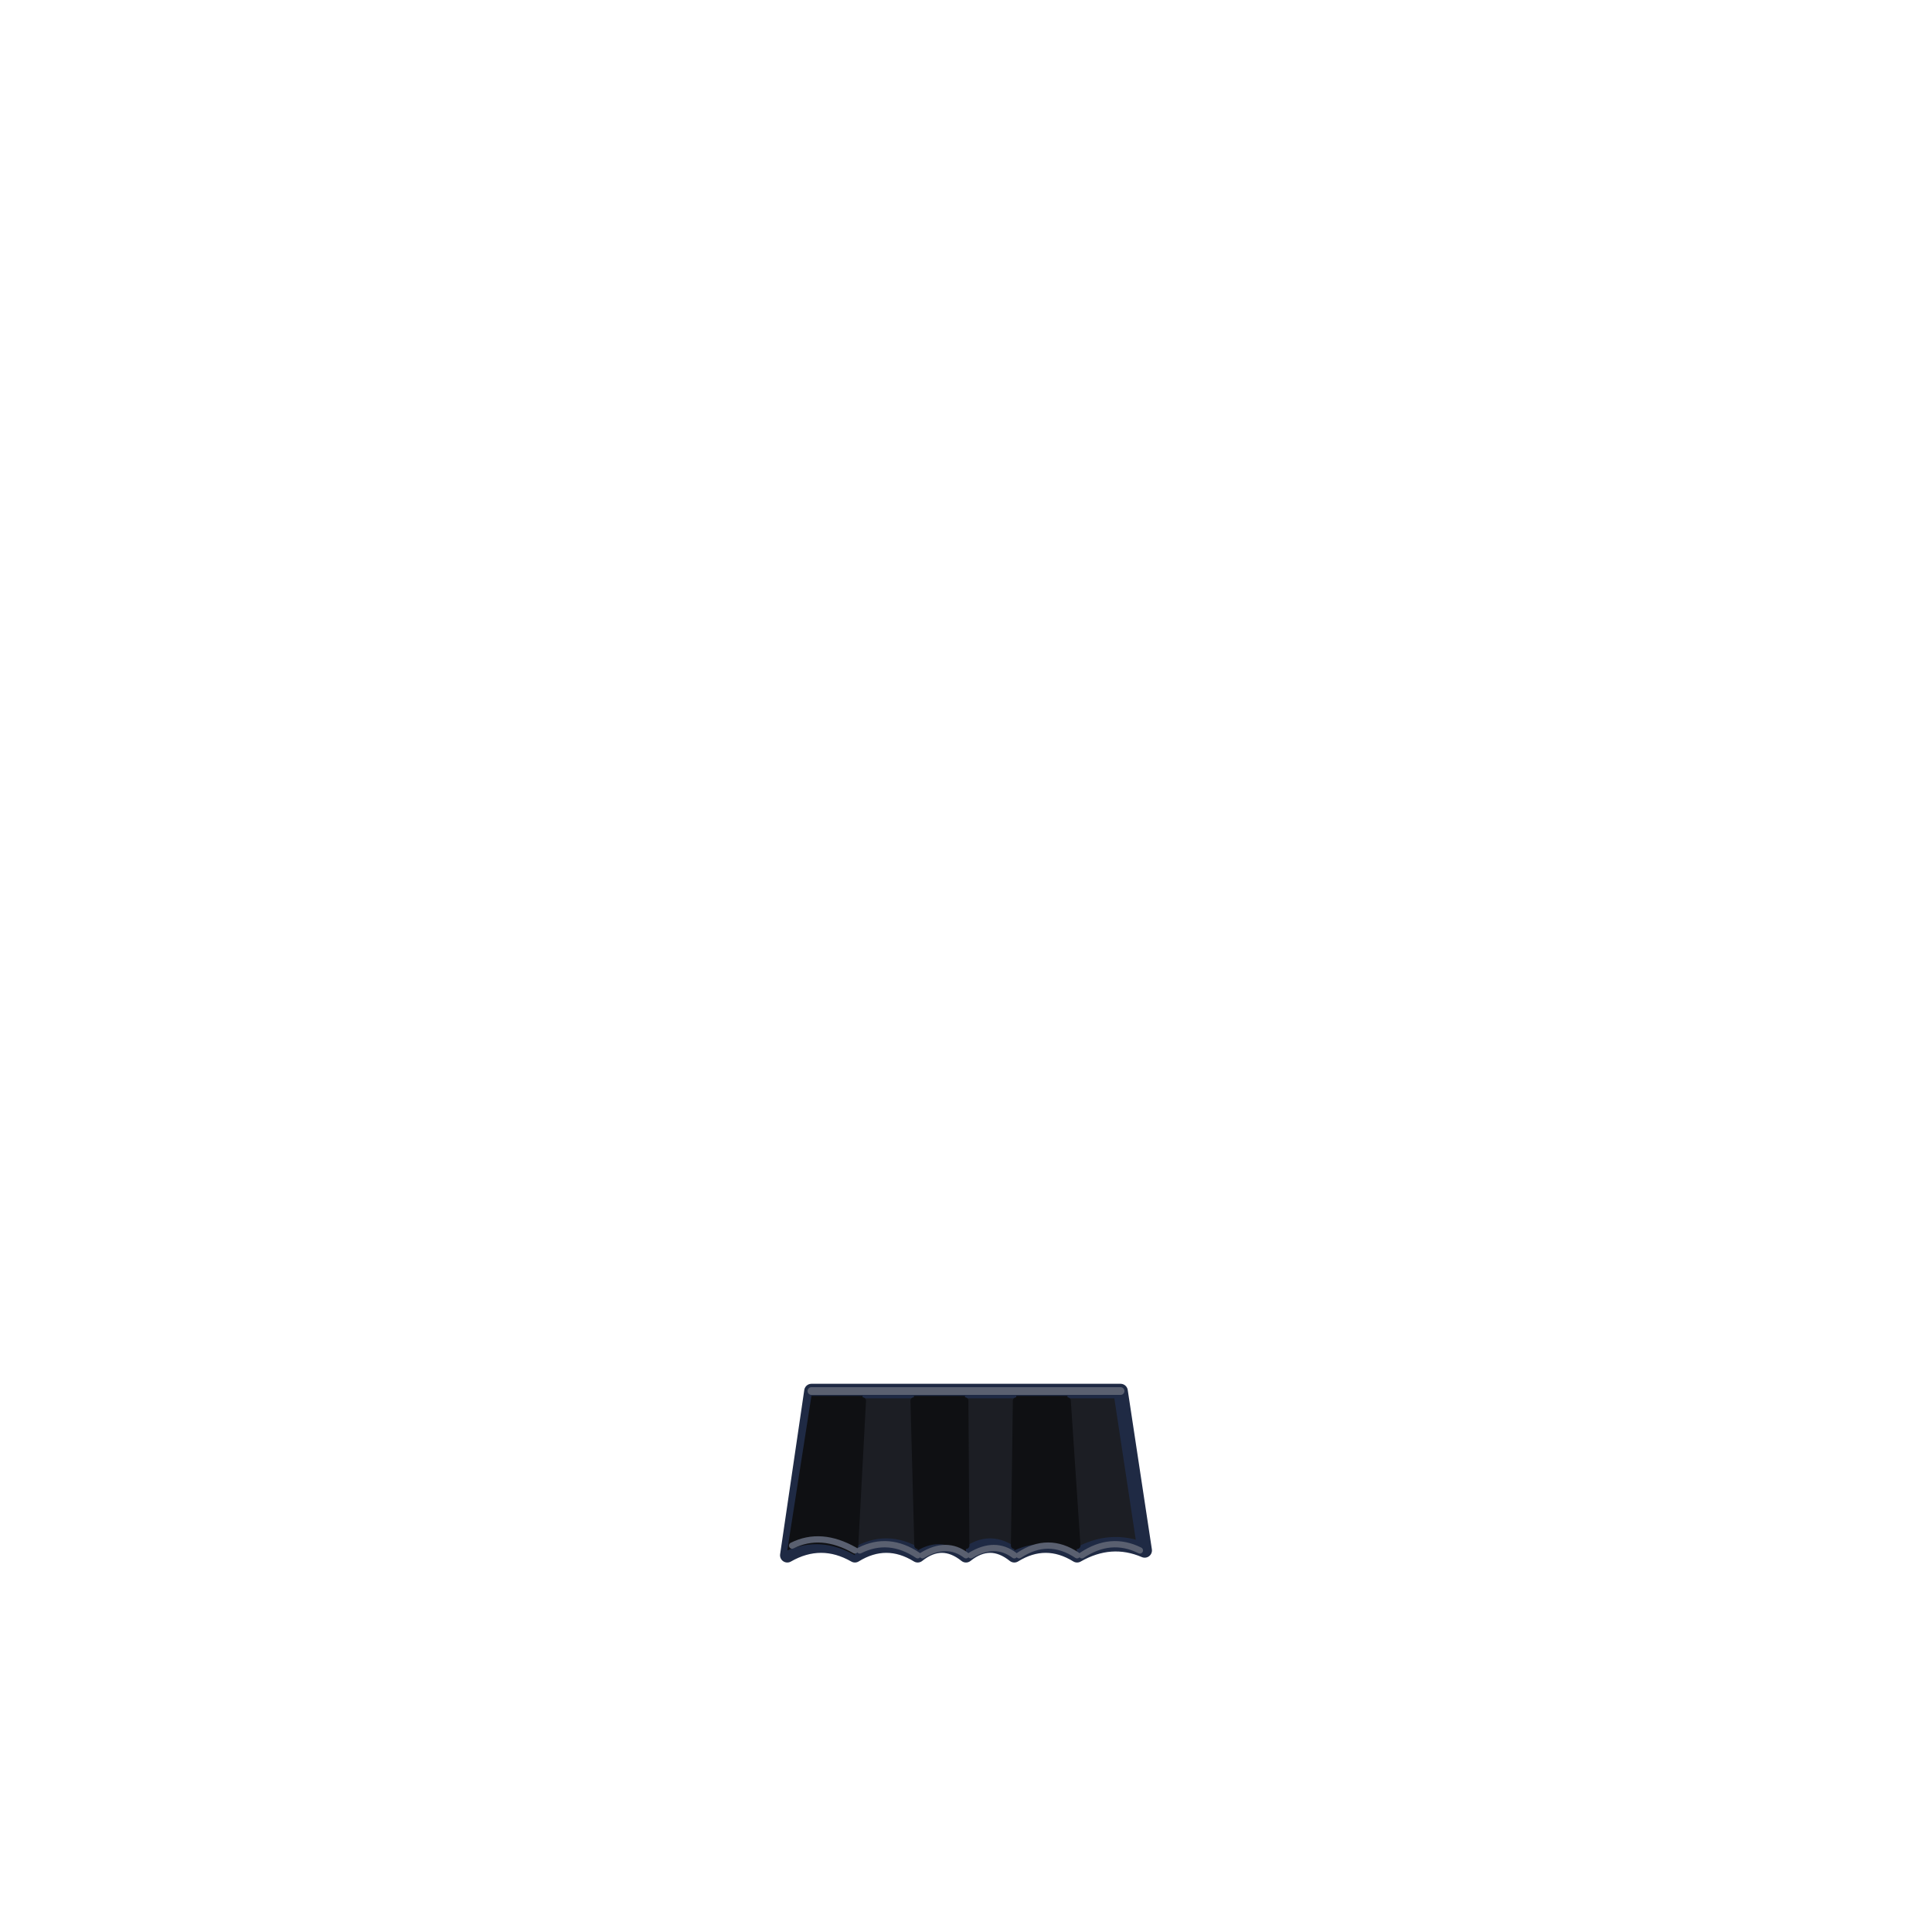
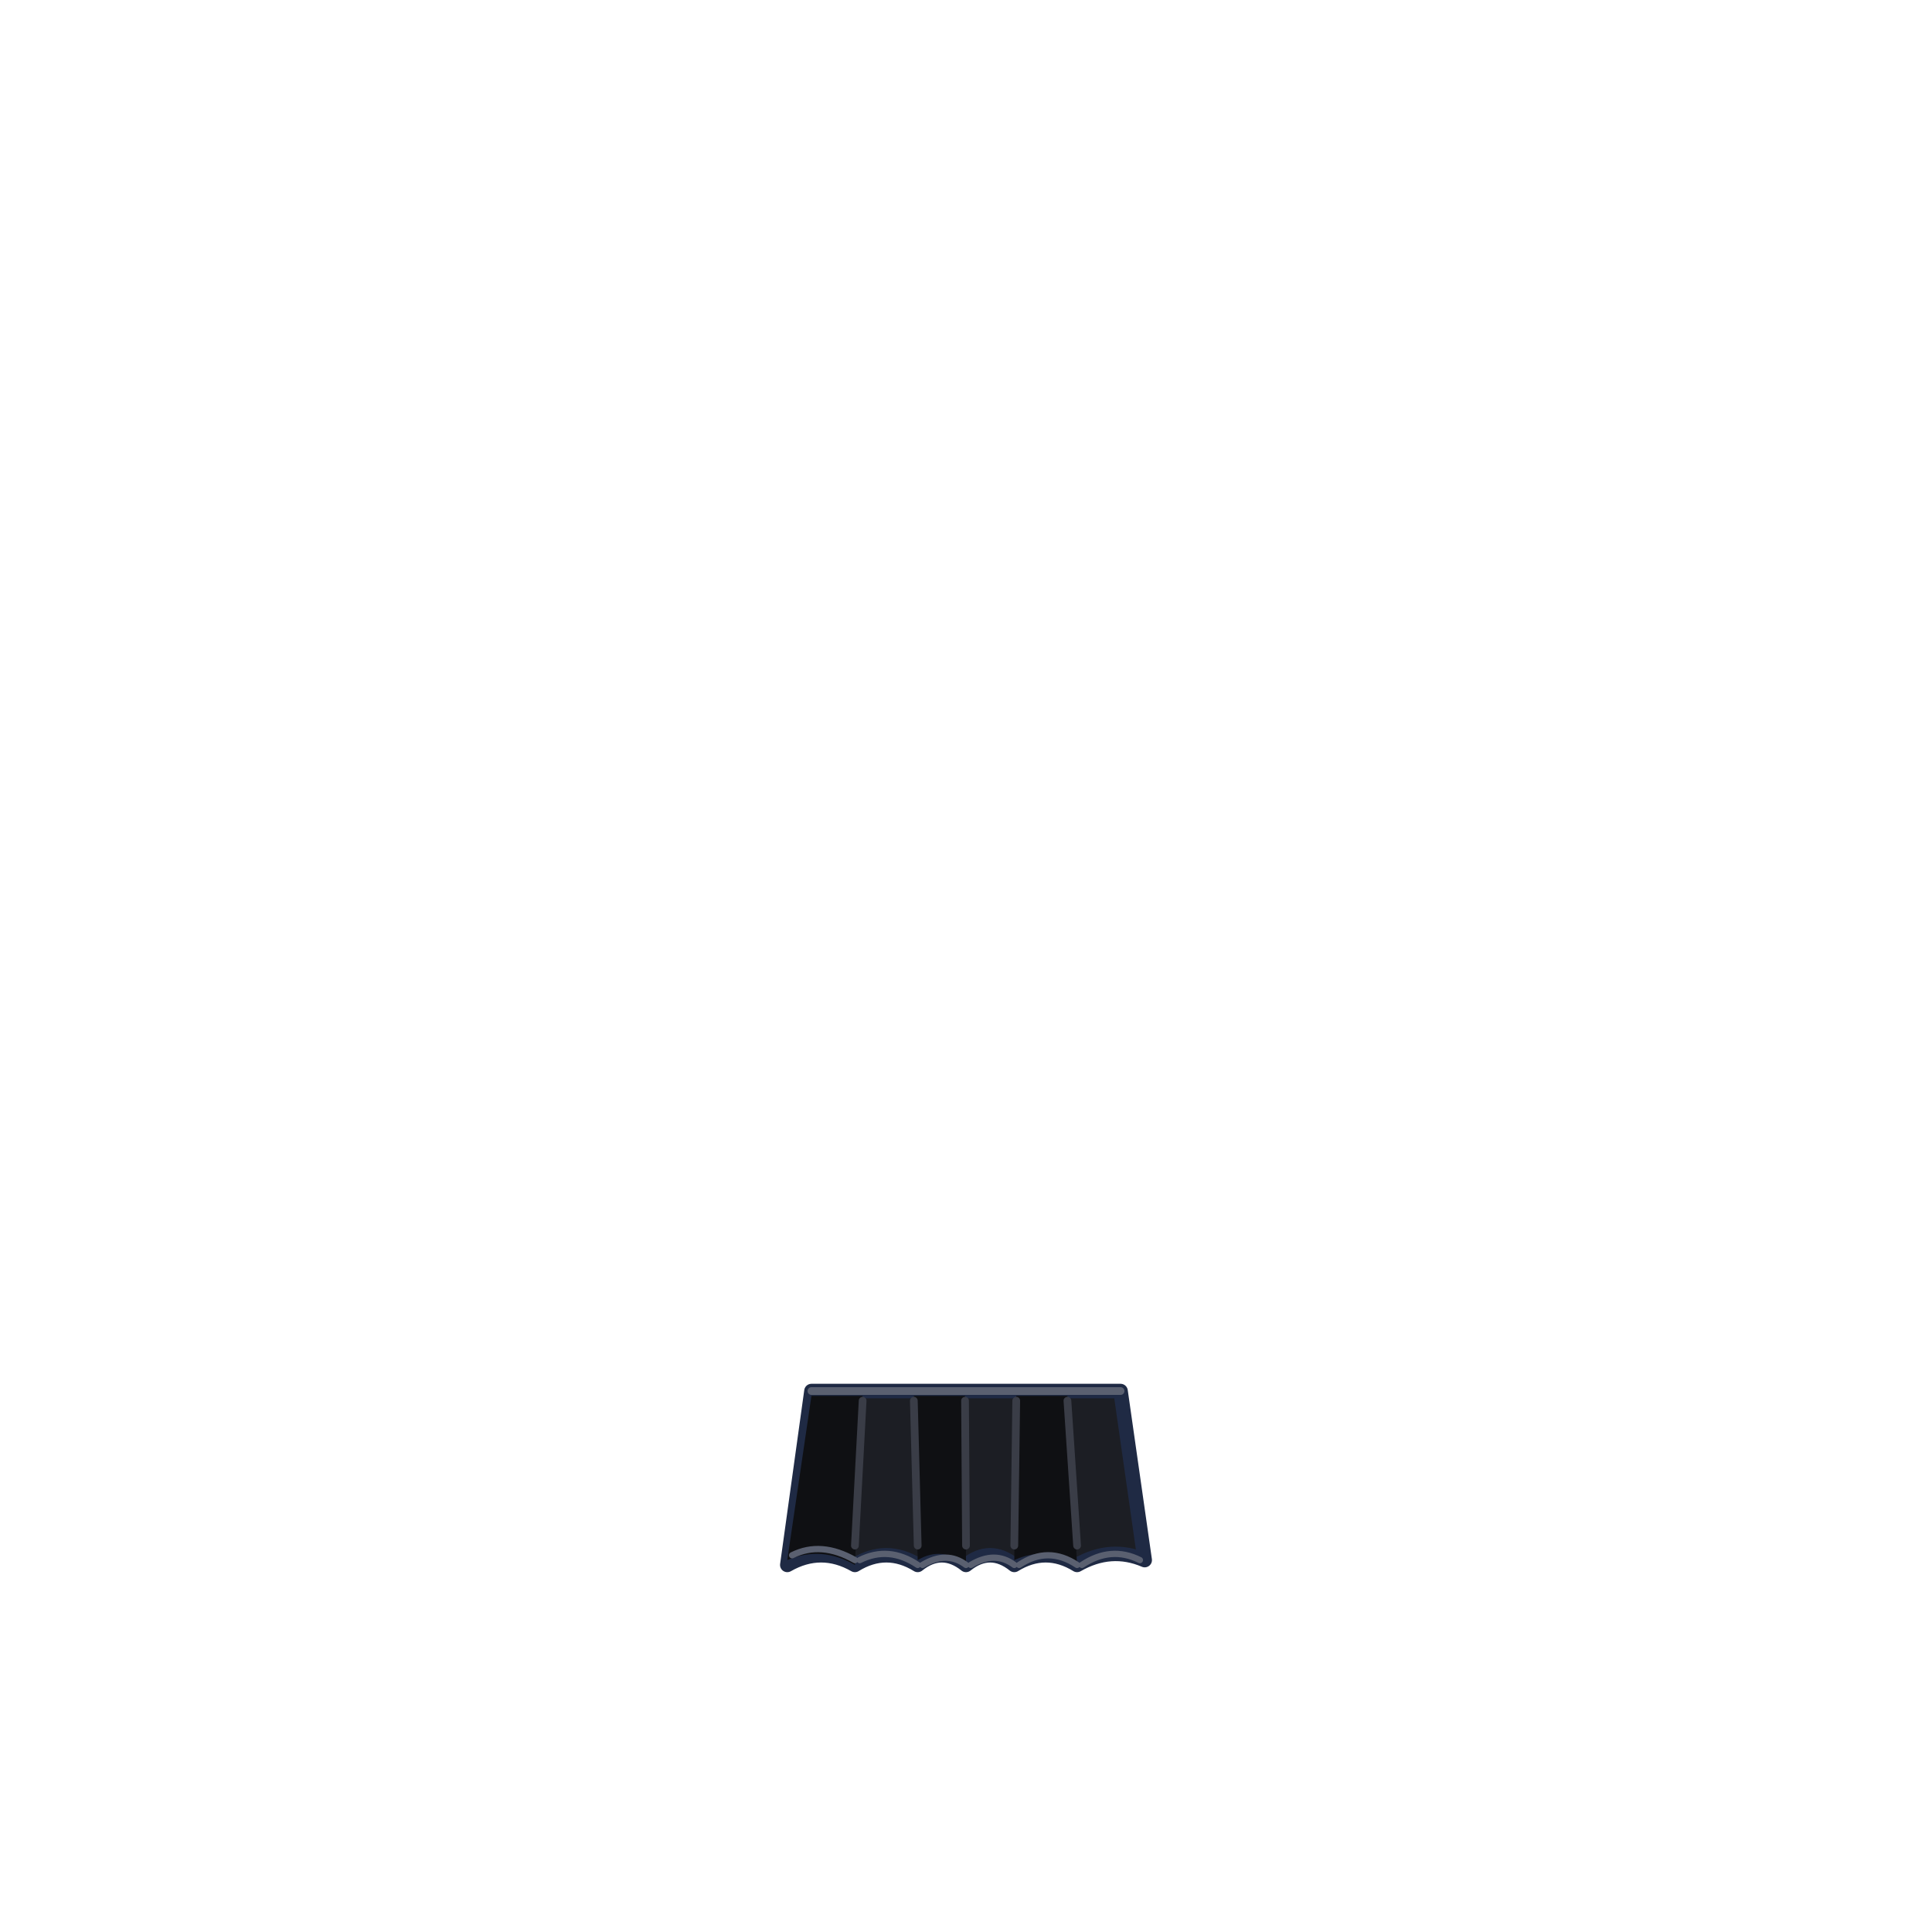
<svg xmlns="http://www.w3.org/2000/svg" viewBox="0 0 400 400">
-   <path d="M168 288 L232 288 L237 321 Q230.0 318 223 322 Q216.5 318 210 322 Q205.0 318 200 322 Q195.0 318 190 322 Q183.5 318 177 322 Q170.0 318 163 322 Z" fill="#1C1E24" stroke="#1F2A44" stroke-width="3" stroke-linejoin="round" stroke-linecap="round" />
-   <path d="M168.0 289 L163 321 Q170.0 318 177 322 L178.6 289 Z" fill="#0F1013" />
-   <path d="M189.2 289 L190 321 Q195.0 318 200 322 L199.8 289 Z" fill="#0F1013" />
-   <path d="M210.4 289 L210 321 Q216.5 318 223 322 L221.0 289 Z" fill="#0F1013" />
-   <path d="M178.6 290 L177 320" stroke="#0F1013" stroke-width="1.4" stroke-linejoin="round" stroke-linecap="round" fill="none" />
-   <path d="M189.2 290 L190 320" stroke="#0F1013" stroke-width="1.4" stroke-linejoin="round" stroke-linecap="round" fill="none" />
-   <path d="M199.8 290 L200 320" stroke="#0F1013" stroke-width="1.4" stroke-linejoin="round" stroke-linecap="round" fill="none" />
-   <path d="M210.4 290 L210 320" stroke="#0F1013" stroke-width="1.4" stroke-linejoin="round" stroke-linecap="round" fill="none" />
-   <path d="M221.0 290 L223 320" stroke="#0F1013" stroke-width="1.4" stroke-linejoin="round" stroke-linecap="round" fill="none" />
-   <path d="M164 320 Q170 317 177 321 M178 321 Q184 318 190 322 M191 322 Q196 319 200 322 M201 322 Q206 319 210 322 M211 322 Q217 318 223 322 M224 322 Q230 318 236 321" fill="none" stroke="#5A6070" stroke-width="1.3" stroke-linecap="round" />
+   <path d="M168 288 L232 288 L237 323 Q230.0 320 223 324 Q216.5 320 210 324 Q205.0 320 200 324 Q195.0 320 190 324 Q183.5 320 177 324 Q170.0 320 163 324 Z" fill="#1C1E24" stroke="#1F2A44" stroke-width="3" stroke-linejoin="round" stroke-linecap="round" />
+   <path d="M168.0 289 L163 323 Q170.0 320 177 324 L178.6 289 Z" fill="#0F1013" />
+   <path d="M189.2 289 L190 323 Q195.0 320 200 324 L199.8 289 Z" fill="#0F1013" />
+   <path d="M210.4 289 L210 323 Q216.5 320 223 324 L221.0 289 Z" fill="#0F1013" />
+   <path d="M178.6 290 L177 320" stroke="#3A3D47" stroke-width="1.6" stroke-linejoin="round" stroke-linecap="round" fill="none" />
+   <path d="M189.2 290 L190 320" stroke="#3A3D47" stroke-width="1.6" stroke-linejoin="round" stroke-linecap="round" fill="none" />
+   <path d="M199.8 290 L200 320" stroke="#3A3D47" stroke-width="1.6" stroke-linejoin="round" stroke-linecap="round" fill="none" />
+   <path d="M210.4 290 L210 320" stroke="#3A3D47" stroke-width="1.6" stroke-linejoin="round" stroke-linecap="round" fill="none" />
+   <path d="M221.0 290 L223 320" stroke="#3A3D47" stroke-width="1.6" stroke-linejoin="round" stroke-linecap="round" fill="none" />
+   <path transform="translate(0 2)" d="M164 320 Q170 317 177 321 M178 321 Q184 318 190 322 M191 322 Q196 319 200 322 M201 322 Q206 319 210 322 M211 322 Q217 318 223 322 M224 322 Q230 318 236 321" fill="none" stroke="#5A6070" stroke-width="1.3" stroke-linecap="round" />
  <path d="M168 288 L232 288" stroke="#5A6070" stroke-width="1.6" stroke-linejoin="round" stroke-linecap="round" fill="none" />
</svg>
